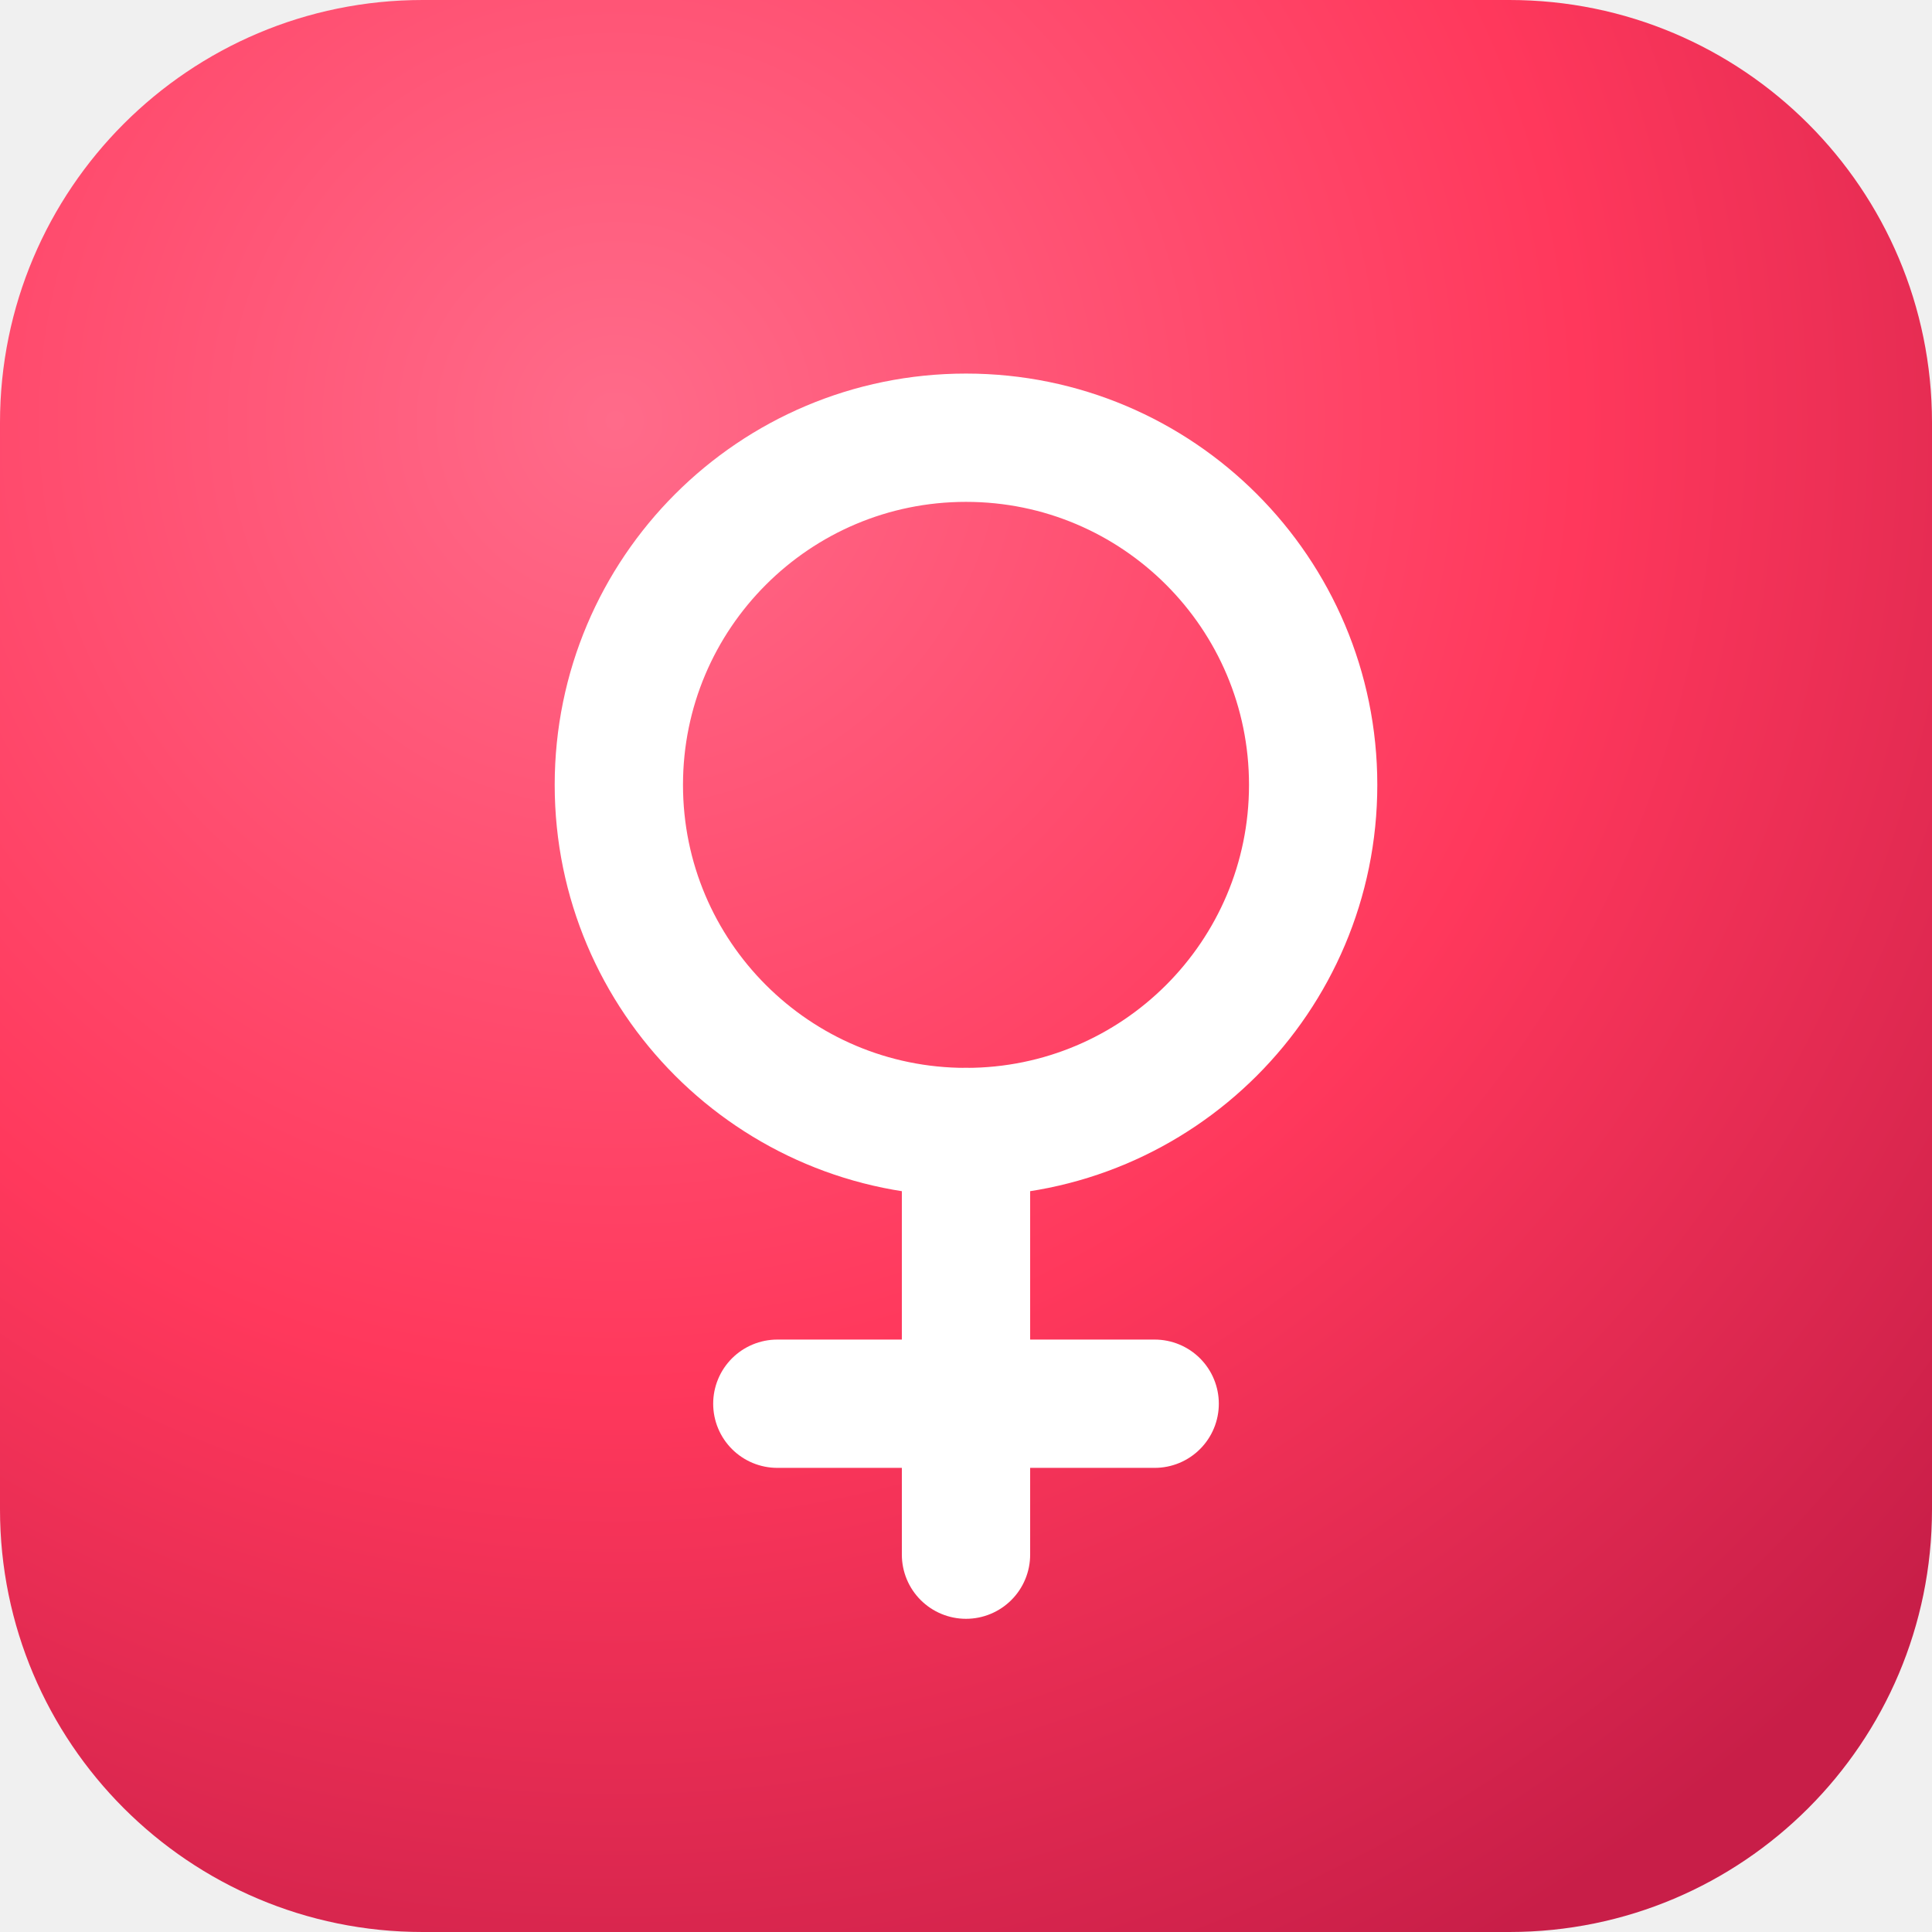
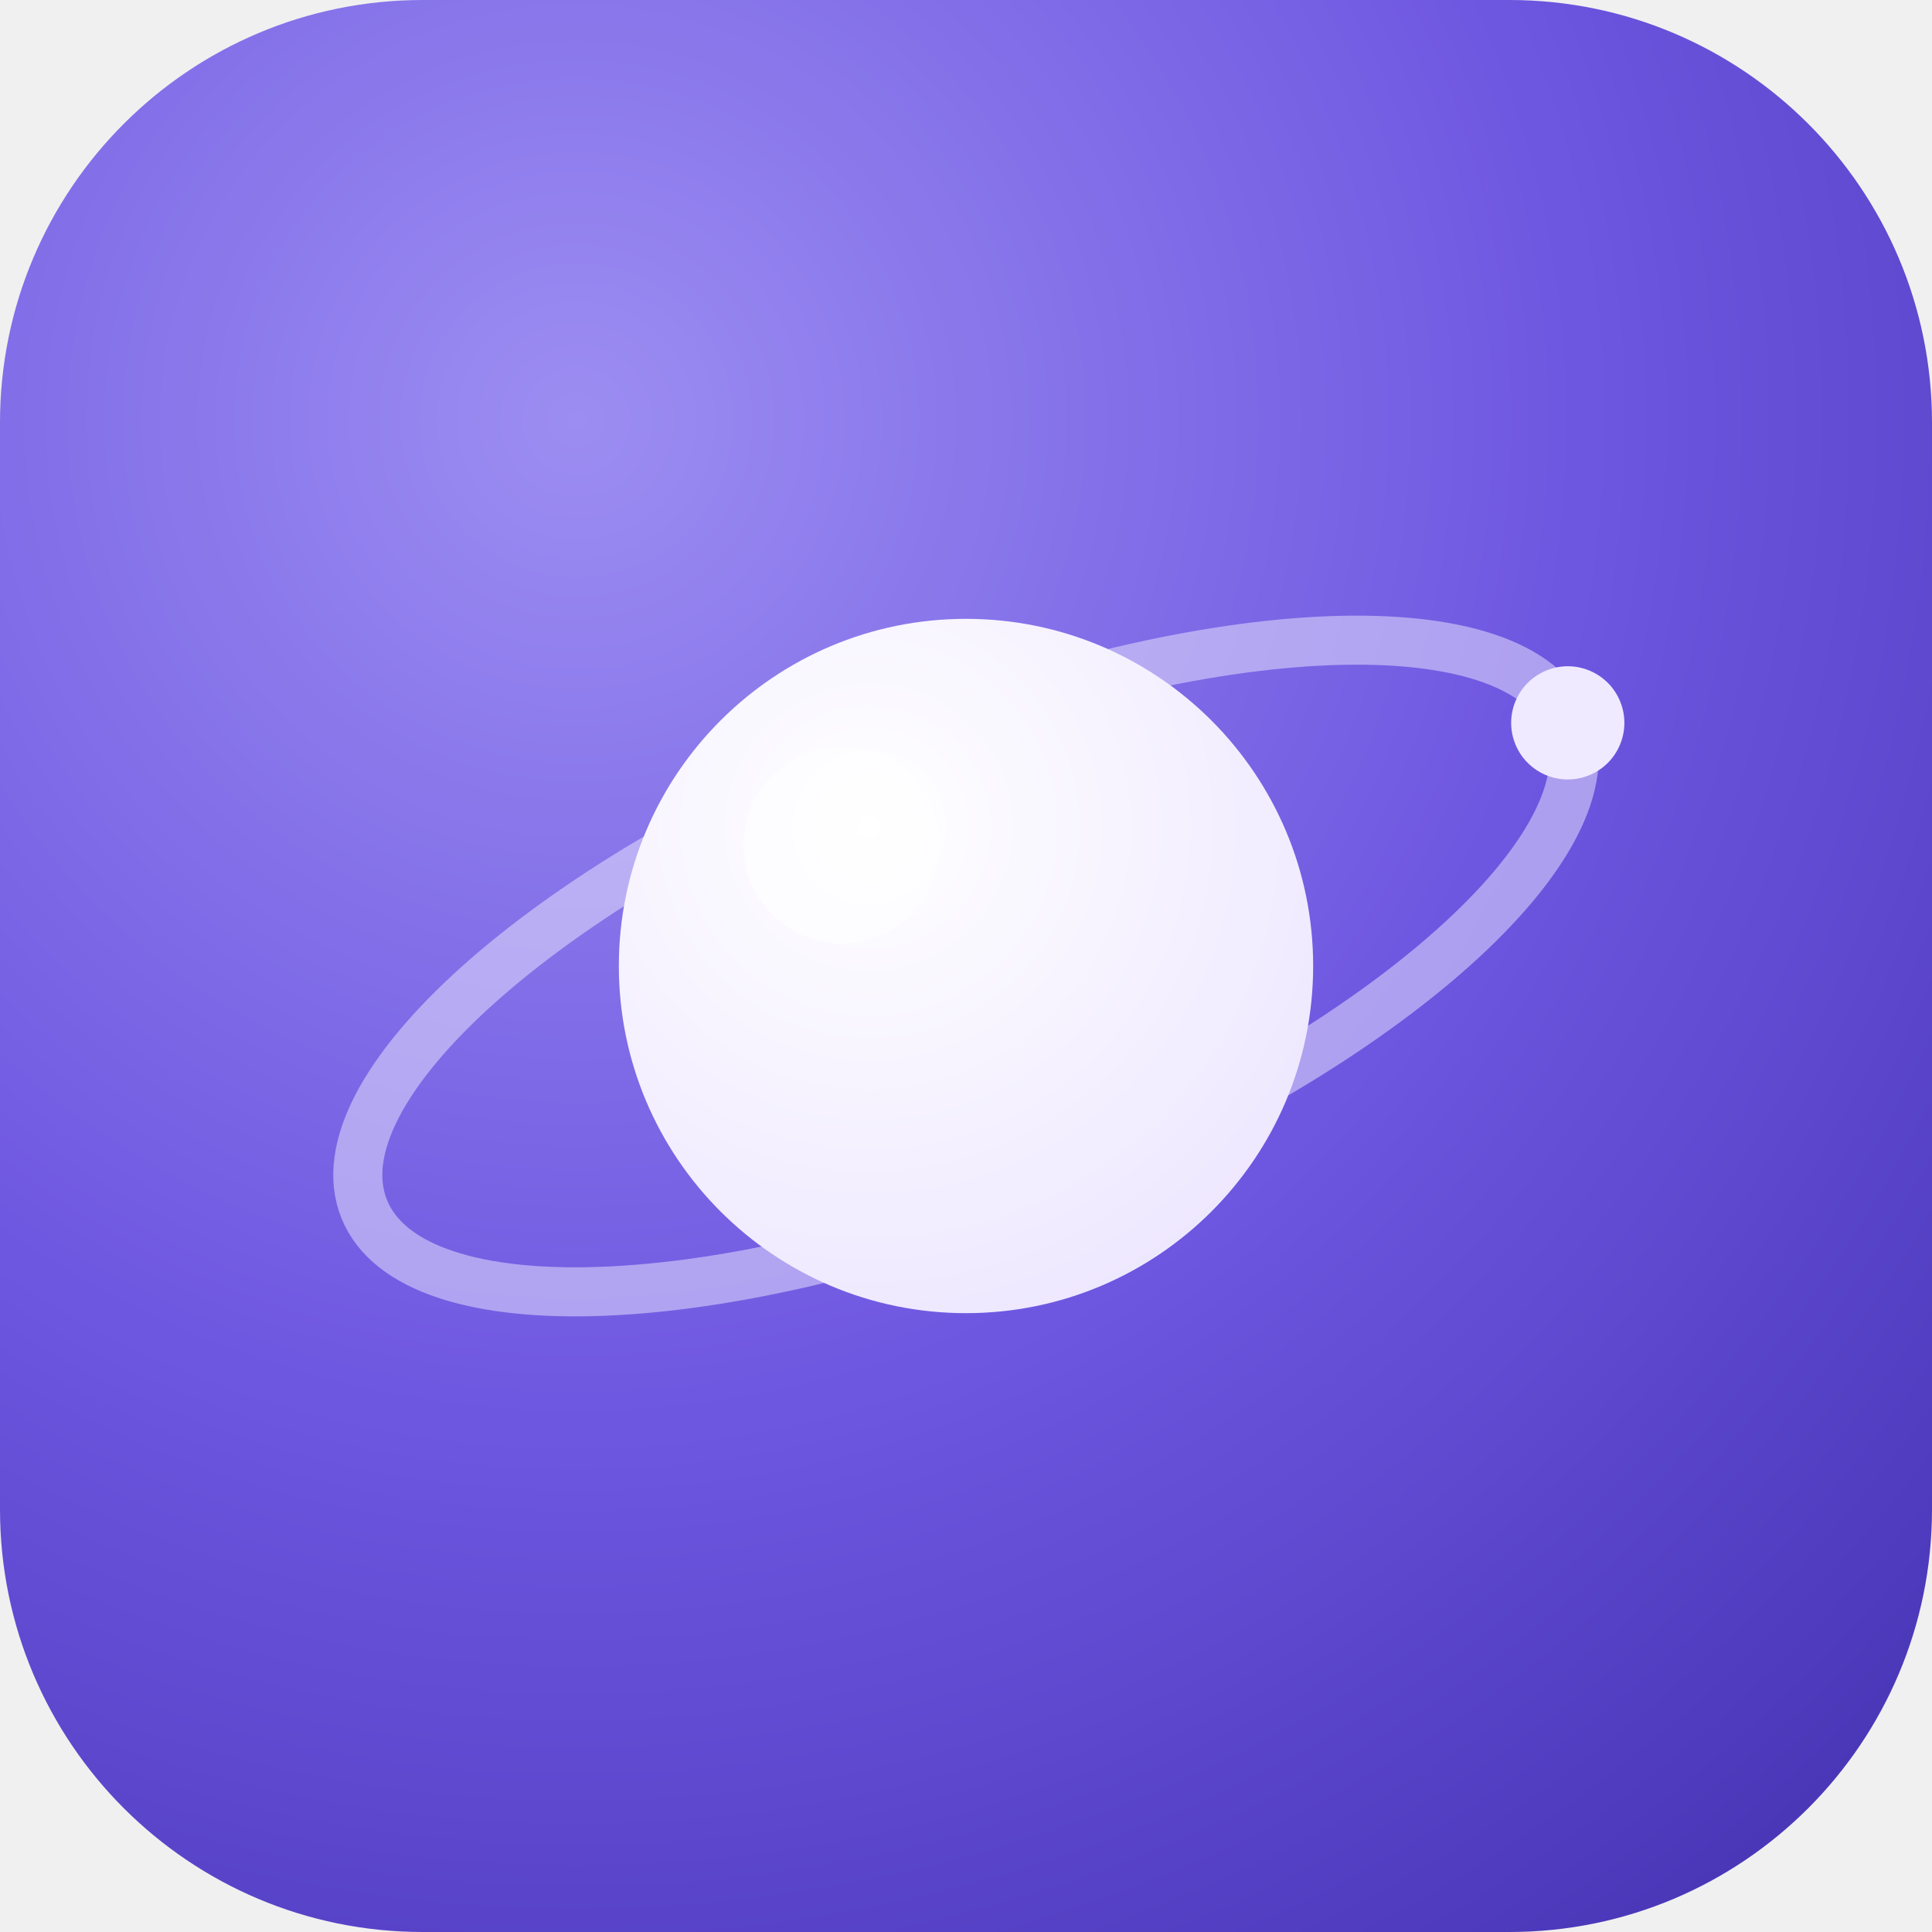
<svg xmlns="http://www.w3.org/2000/svg" width="512" height="512" viewBox="0 0 512 512">
  <defs>
-     <radialGradient id="g" cx="32%" cy="22%" r="90%">
-       <stop offset="0%" stop-color="#FF6B8A" />
-       <stop offset="55%" stop-color="#FF385C" />
-       <stop offset="100%" stop-color="#C81E48" />
+     <radialGradient id="bg" cx="30%" cy="22%" r="95%">
+       <stop offset="0%" stop-color="#9C8DF2" />
+       <stop offset="55%" stop-color="#6D56E0" />
+       <stop offset="100%" stop-color="#4A37B8" />
+     </radialGradient>
+     <radialGradient id="planet" cx="36%" cy="30%" r="80%">
+       <stop offset="0%" stop-color="#FFFFFF" />
+       <stop offset="100%" stop-color="#EDE6FF" />
    </radialGradient>
  </defs>
-   <rect width="512" height="512" rx="112" fill="url(#g)" />
-   <g fill="none" stroke="#ffffff" stroke-width="34" stroke-linecap="round">
-     <circle cx="256" cy="208" r="92" />
-     <line x1="256" y1="300" x2="256" y2="412" />
-     <line x1="206" y1="372" x2="306" y2="372" />
+   <rect width="512" height="512" rx="112" fill="url(#bg)" />
+   <g transform="rotate(-22 256 256)">
+     <ellipse cx="256" cy="256" rx="172" ry="62" fill="none" stroke="#EFEAFF" stroke-opacity="0.5" stroke-width="13" />
+     <circle cx="428" cy="256" r="15" fill="#EFEAFF" />
  </g>
+   <circle cx="256" cy="256" r="92" fill="url(#planet)" />
+   <circle cx="223" cy="224" r="26" fill="#FFFFFF" opacity="0.45" />
</svg>
